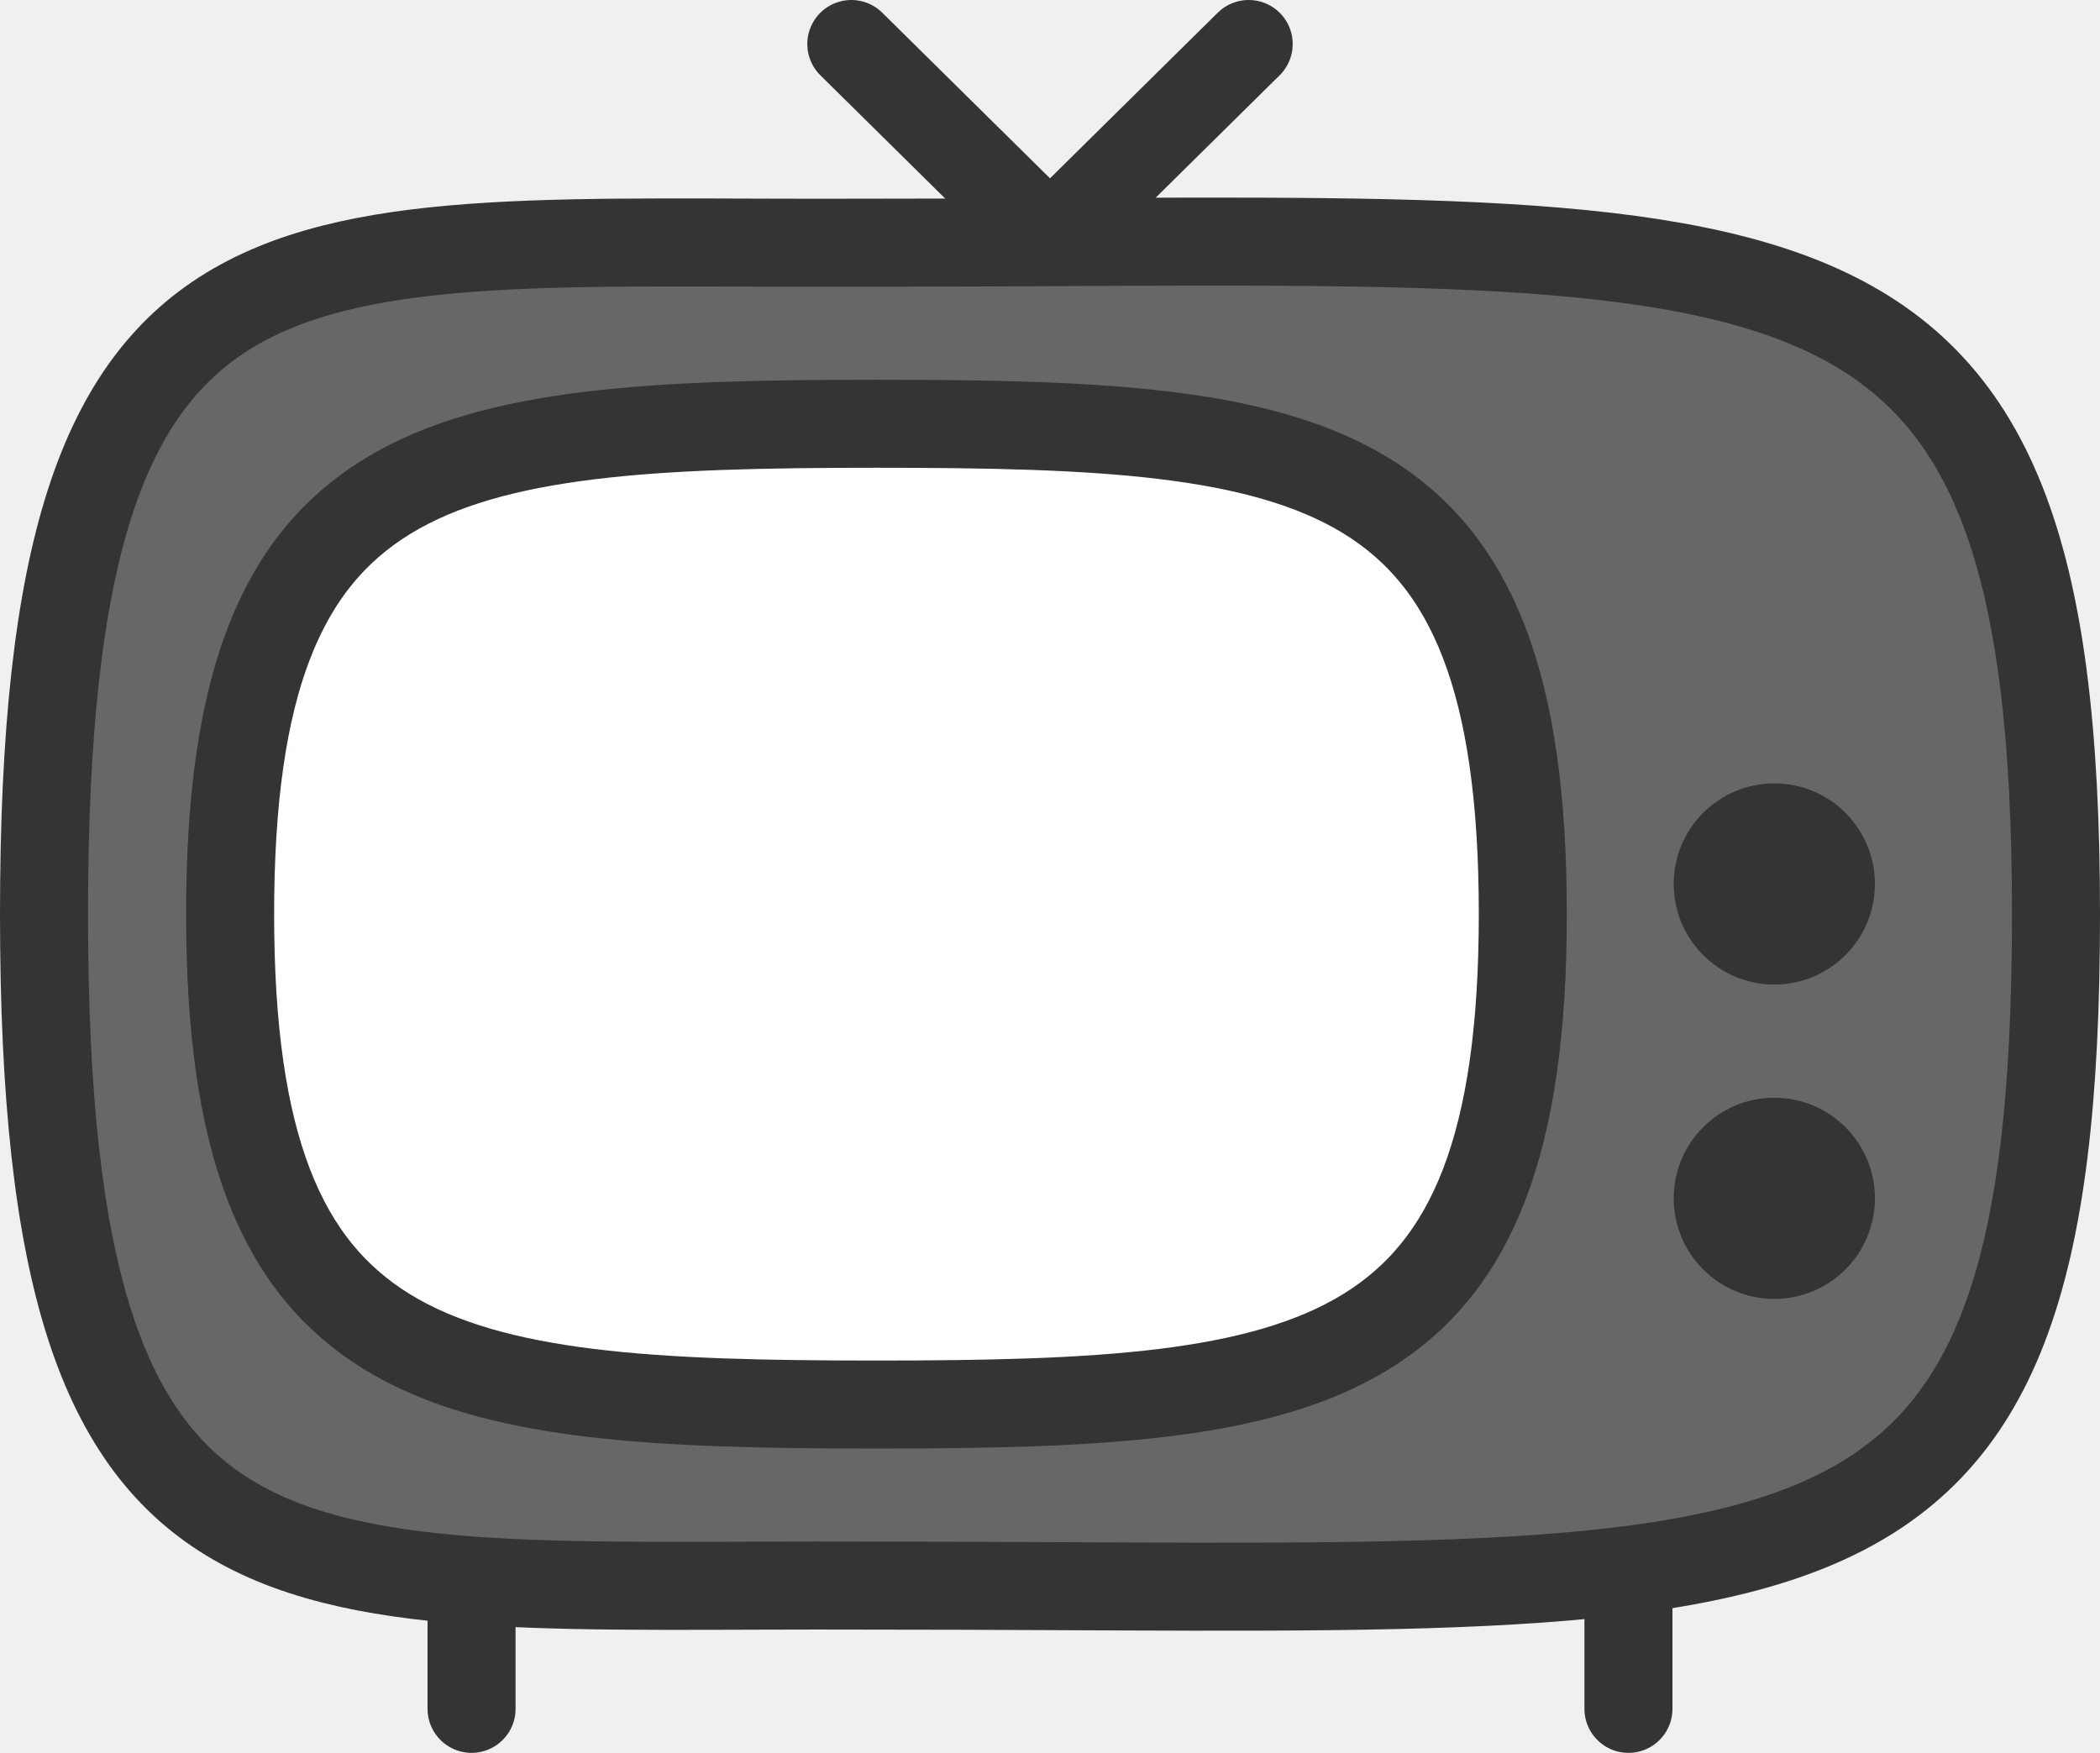
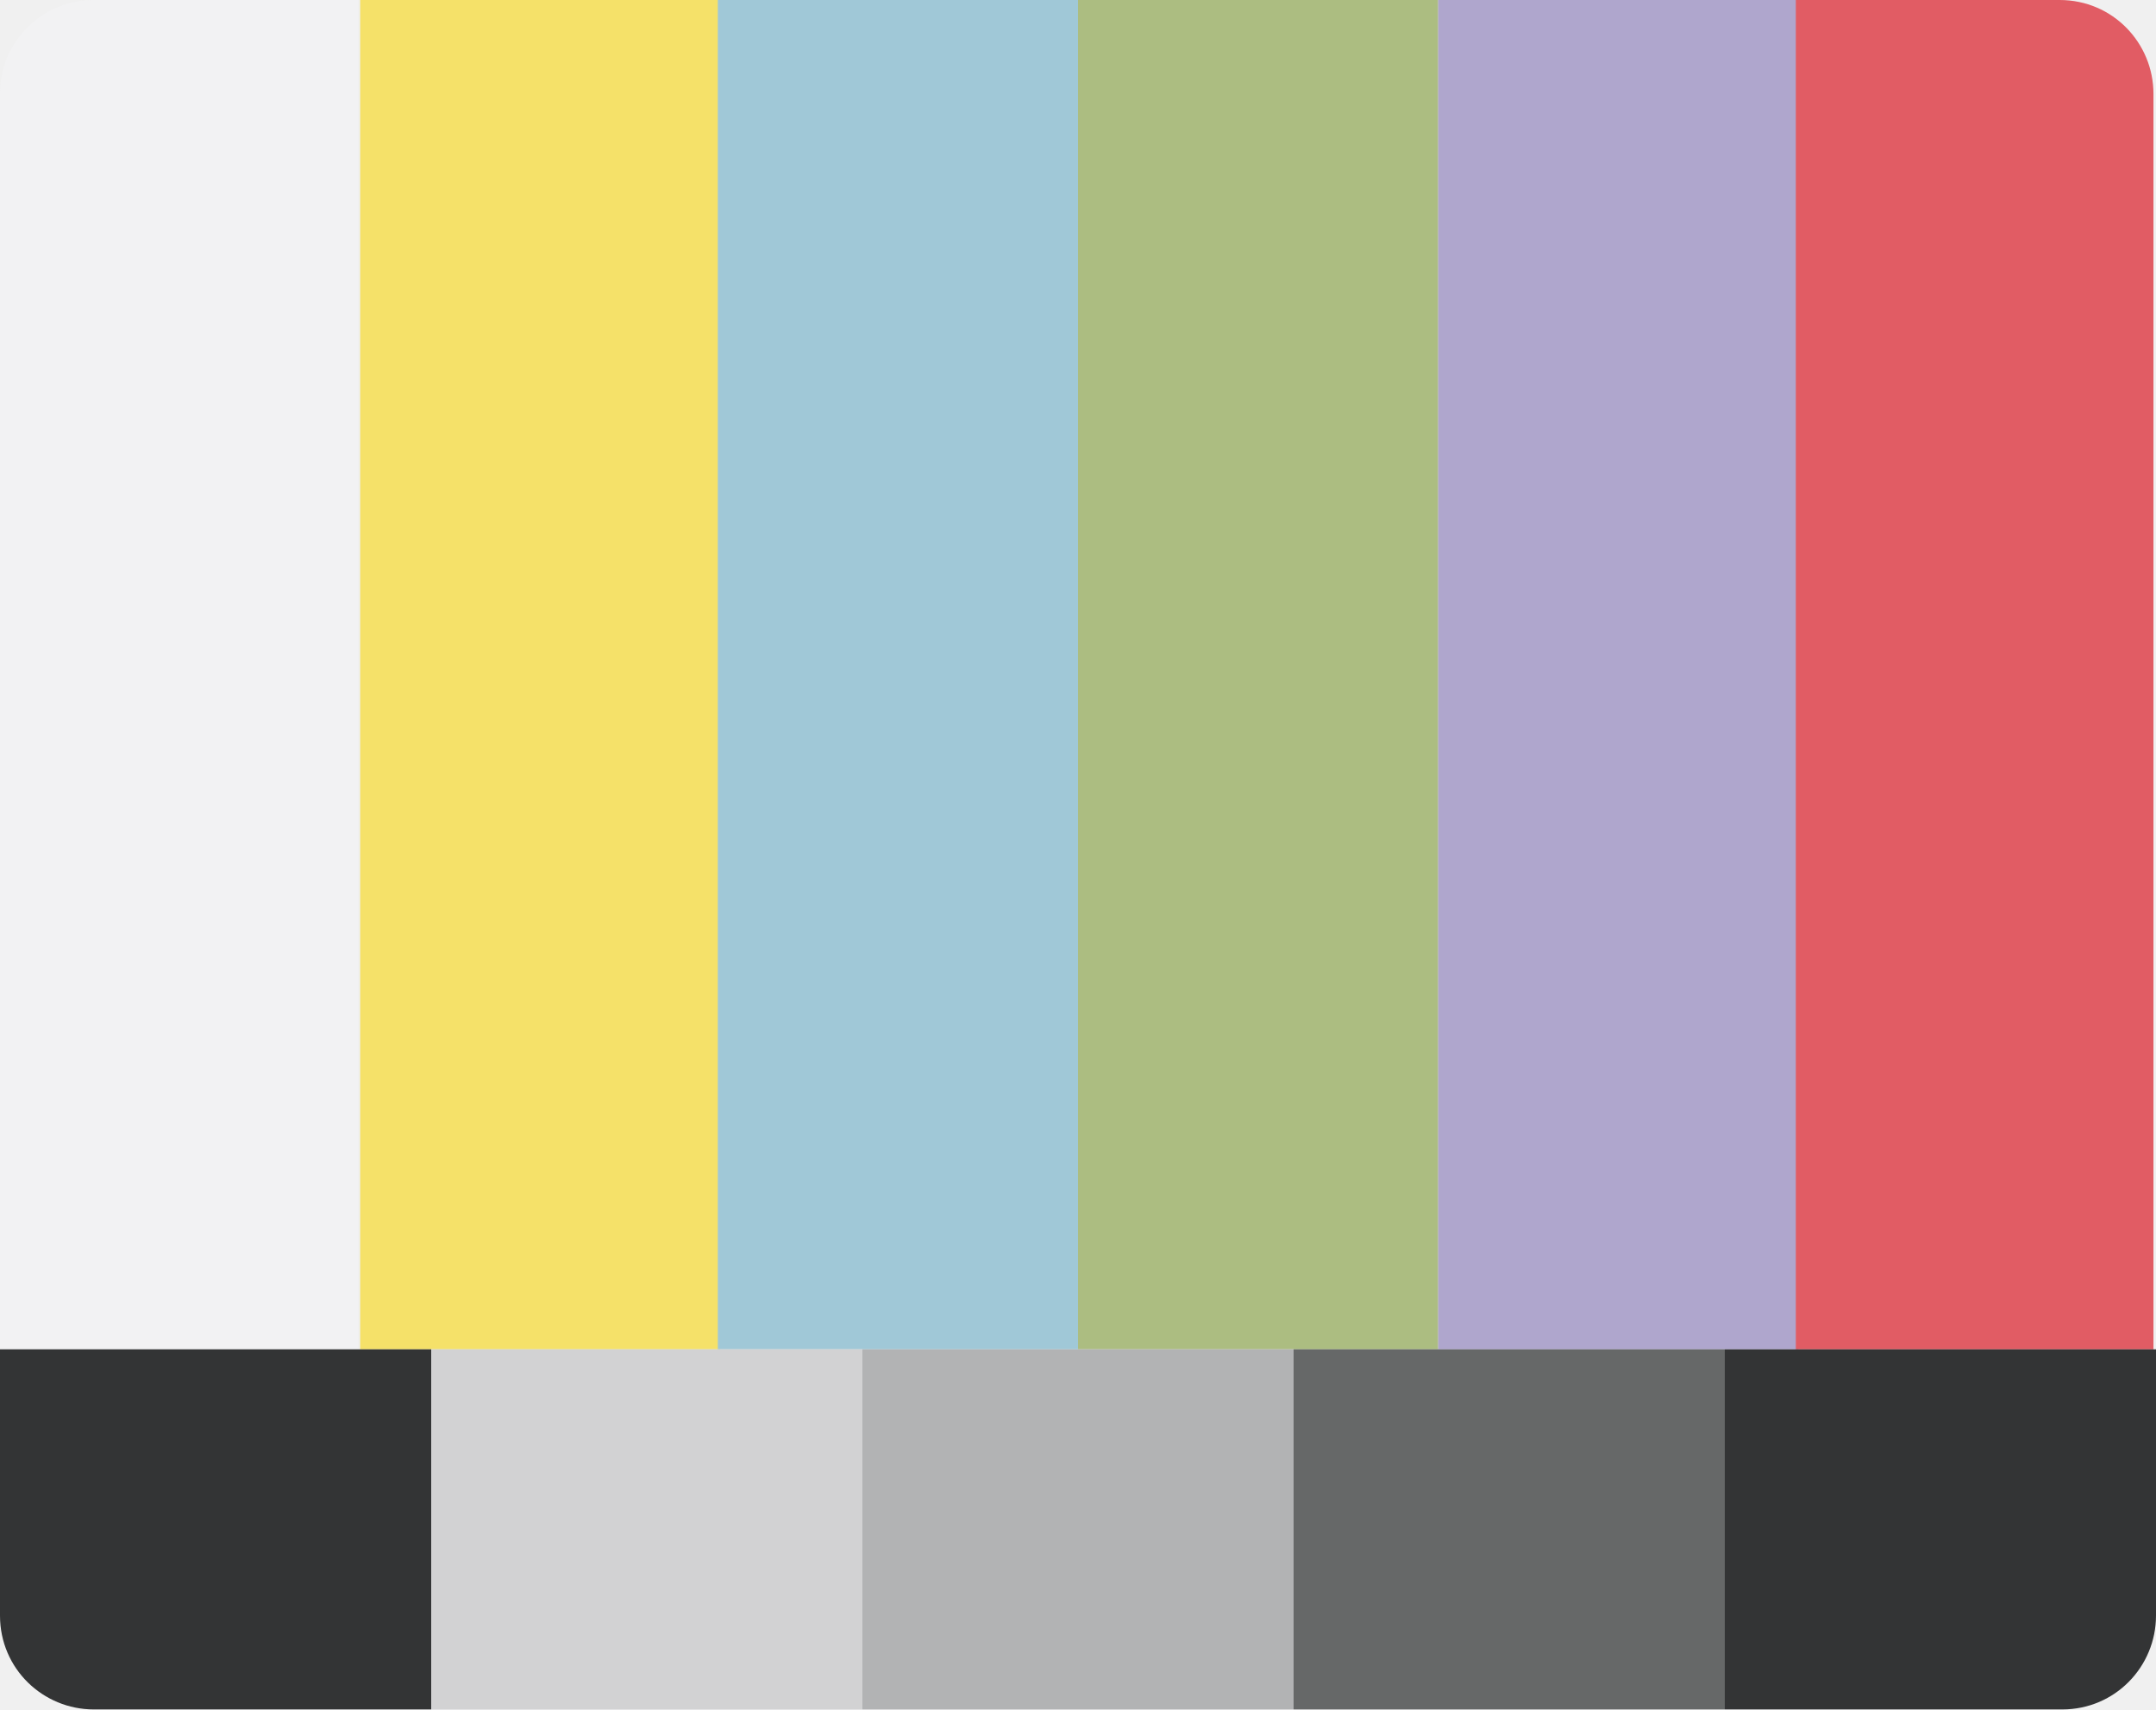
- <svg xmlns="http://www.w3.org/2000/svg" xml:space="preserve" viewBox="0 0 83.5 69.7" y="0px" x="0px" id="圖層_1" version="1.1" width="167" height="139.4">
-   <defs id="defs1824" />
-   <g class="ldl-scale" id="g1819" transform="translate(-8.25,-15.15)">
-     <g id="g1807">
-       <path d="M 90,51.5 C 90,80.5 80.4,78.2 42.9,78.2 19.3,78.1 10,80.4 10,51.5 10,22.6 19.3,24.9 42.9,24.8 79.7,24.8 90,22.5 90,51.5 Z" stroke-miterlimit="10" stroke-linejoin="round" stroke-linecap="round" stroke-width="3.5" stroke="#333435" fill="#666868" style="fill:#666868;stroke:#333435" id="path1797" />
-       <circle r="4" cy="50.3" cx="78.8" fill="#333435" style="fill:#333435" id="circle1799" />
-       <circle r="4" cy="62.8" cx="78.8" fill="#333435" style="fill:#333435" id="circle1801" />
-       <line y2="83.1" x2="27" y1="78.2" x1="27" stroke-miterlimit="10" stroke-linejoin="round" stroke-linecap="round" stroke-width="3.5" stroke="#333435" fill="none" style="stroke:#333435" id="line1803" />
-       <line y2="83.1" x2="73" y1="78.2" x1="73" stroke-miterlimit="10" stroke-linejoin="round" stroke-linecap="round" stroke-width="3.5" stroke="#333435" fill="none" style="stroke:#333435" id="line1805" />
+ <svg xmlns="http://www.w3.org/2000/svg" xml:space="preserve" viewBox="0 0 85 67.4" y="0px" x="0px" id="圖層_1" version="1.1" width="170" height="134.8">
+   <defs id="defs2484" />
+   <g class="ldl-scale" id="g2479" transform="translate(-7.5,-16.3)">
+     <g id="g2463">
+       <path d="M 21.7,69.5 H 7.5 V 20 c 0,-2.1 1.7,-3.7 3.7,-3.7 h 10.4 v 53.2 z" fill="#F2F2F3" style="fill:#f2f2f3" id="path2451" />
+       <rect height="53.2" width="14.2" fill="#F5E169" y="16.3" x="21.7" style="fill:#f5e169" id="rect2453" />
+       <rect height="53.2" width="14.2" fill="#A0C8D7" y="16.3" x="35.8" style="fill:#a0c8d7" id="rect2455" />
+       <rect height="53.2" width="14.2" fill="#ACBD81" y="16.3" x="50" style="fill:#acbd81" id="rect2457" />
+       <rect height="53.2" width="14.2" fill="#AFA6CD" y="16.3" x="64.2" style="fill:#afa6cd" id="rect2459" />
+       <path d="M 92.5,69.5 H 78.3 V 16.3 h 10.4 c 2.1,0 3.7,1.7 3.7,3.7 v 49.5 z" fill="#E15C64" style="fill:#e15c64" id="path2461" />
    </g>
-     <path d="M 68.8,51.5 C 68.8,69.8 60.7,71 43.1,71 25.5,71 17.4,69.8 17.4,51.5 17.4,33.2 25.5,32 43.1,32 c 17.6,0 25.7,1.1 25.7,19.5 z" stroke-miterlimit="10" stroke-linejoin="round" stroke-linecap="round" stroke-width="3.5" stroke="#333435" fill="#FFFFFF" style="fill:#ffffff;stroke:#333435" id="path1809" />
-     <g id="g1815">
-       <line y2="16.9" x2="42.1" y1="24.7" x1="50" stroke-miterlimit="10" stroke-linejoin="round" stroke-linecap="round" stroke-width="3.5" stroke="#333435" fill="none" style="stroke:#333435" id="line1811" />
-       <line y2="16.9" x2="57.9" y1="24.7" x1="50" stroke-miterlimit="10" stroke-linejoin="round" stroke-linecap="round" stroke-width="3.5" stroke="#333435" fill="none" style="stroke:#333435" id="line1813" />
+     <g id="g2475">
+       <path d="M 24.5,69.5 H 7.5 V 80 c 0,2.1 1.7,3.7 3.7,3.7 h 13.3 z" fill="#333435" style="fill:#333435" id="path2465" />
+       <rect height="14.2" width="17" fill="#D2D2D3" y="69.5" x="24.5" style="fill:#d2d2d3" id="rect2467" />
+       <rect height="14.2" width="17" fill="#B2B3B4" y="69.5" x="41.5" style="fill:#b2b3b4" id="rect2469" />
+       <rect height="14.2" width="17" fill="#666868" y="69.5" x="58.5" style="fill:#666868" id="rect2471" />
+       <path d="m 92.5,69.5 h -17 v 14.2 h 13.3 c 2.1,0 3.7,-1.7 3.7,-3.7 z" fill="#333435" style="fill:#333435" id="path2473" />
    </g>
  </g>
</svg>
